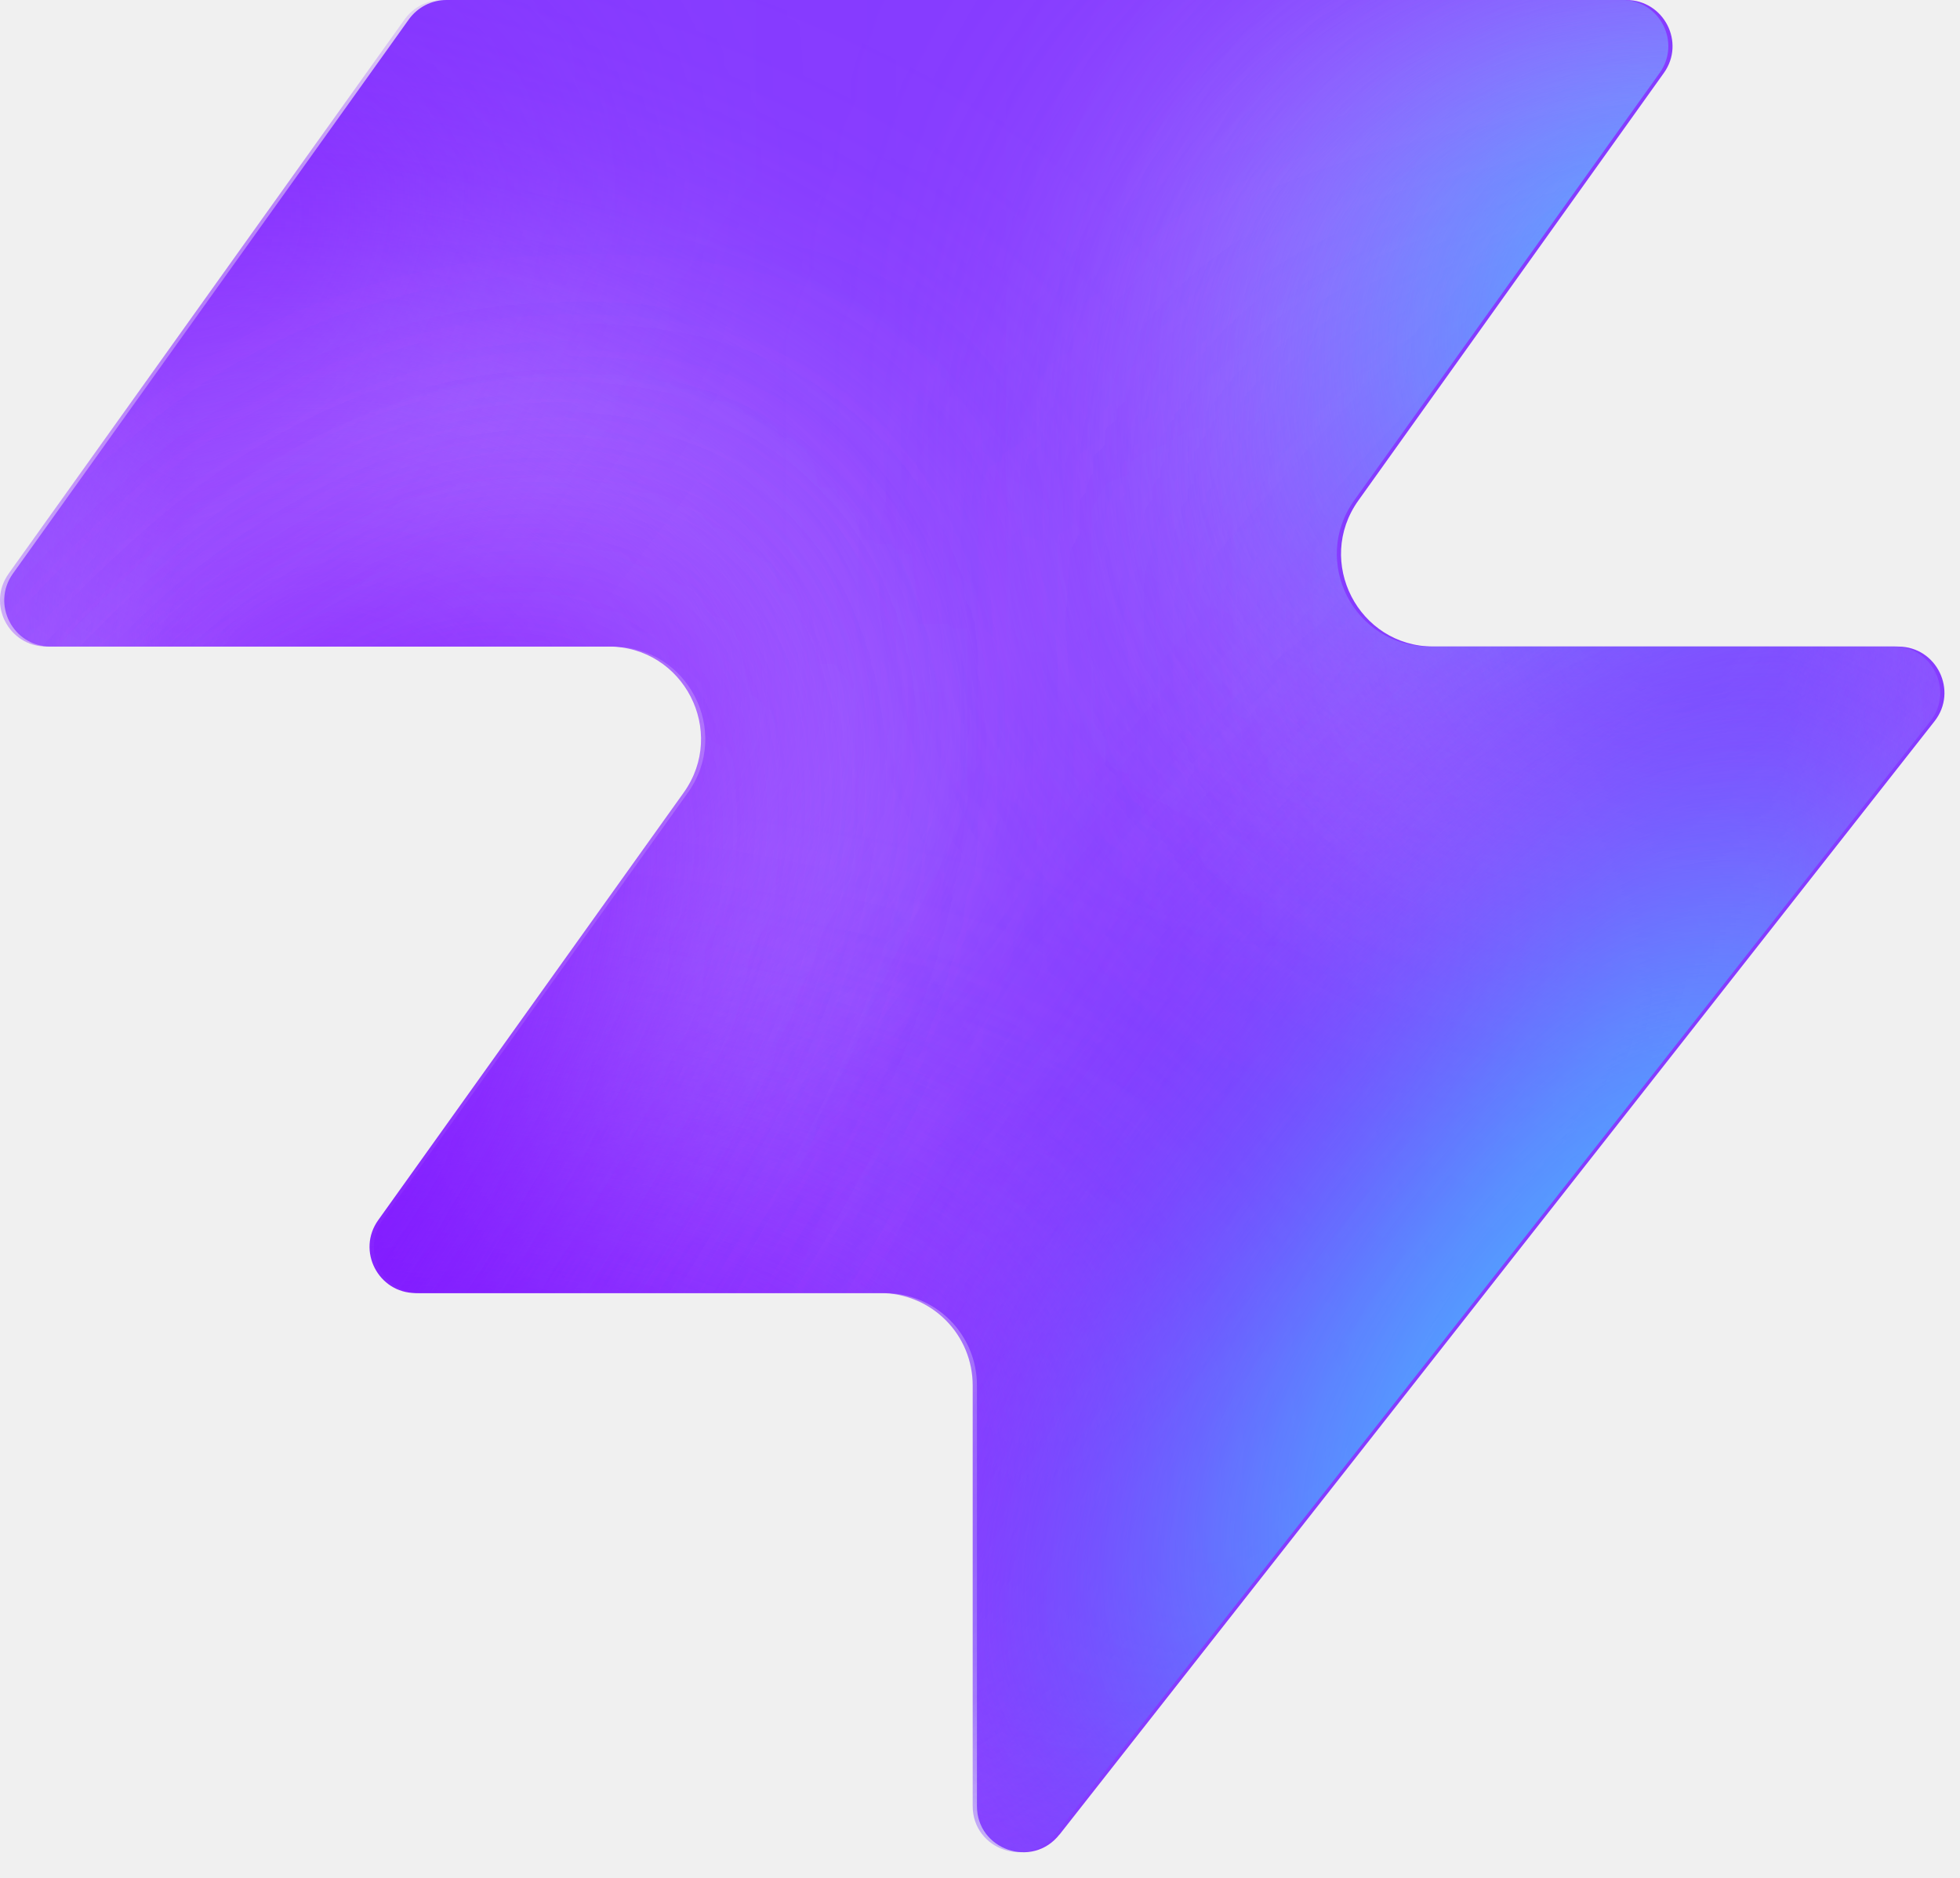
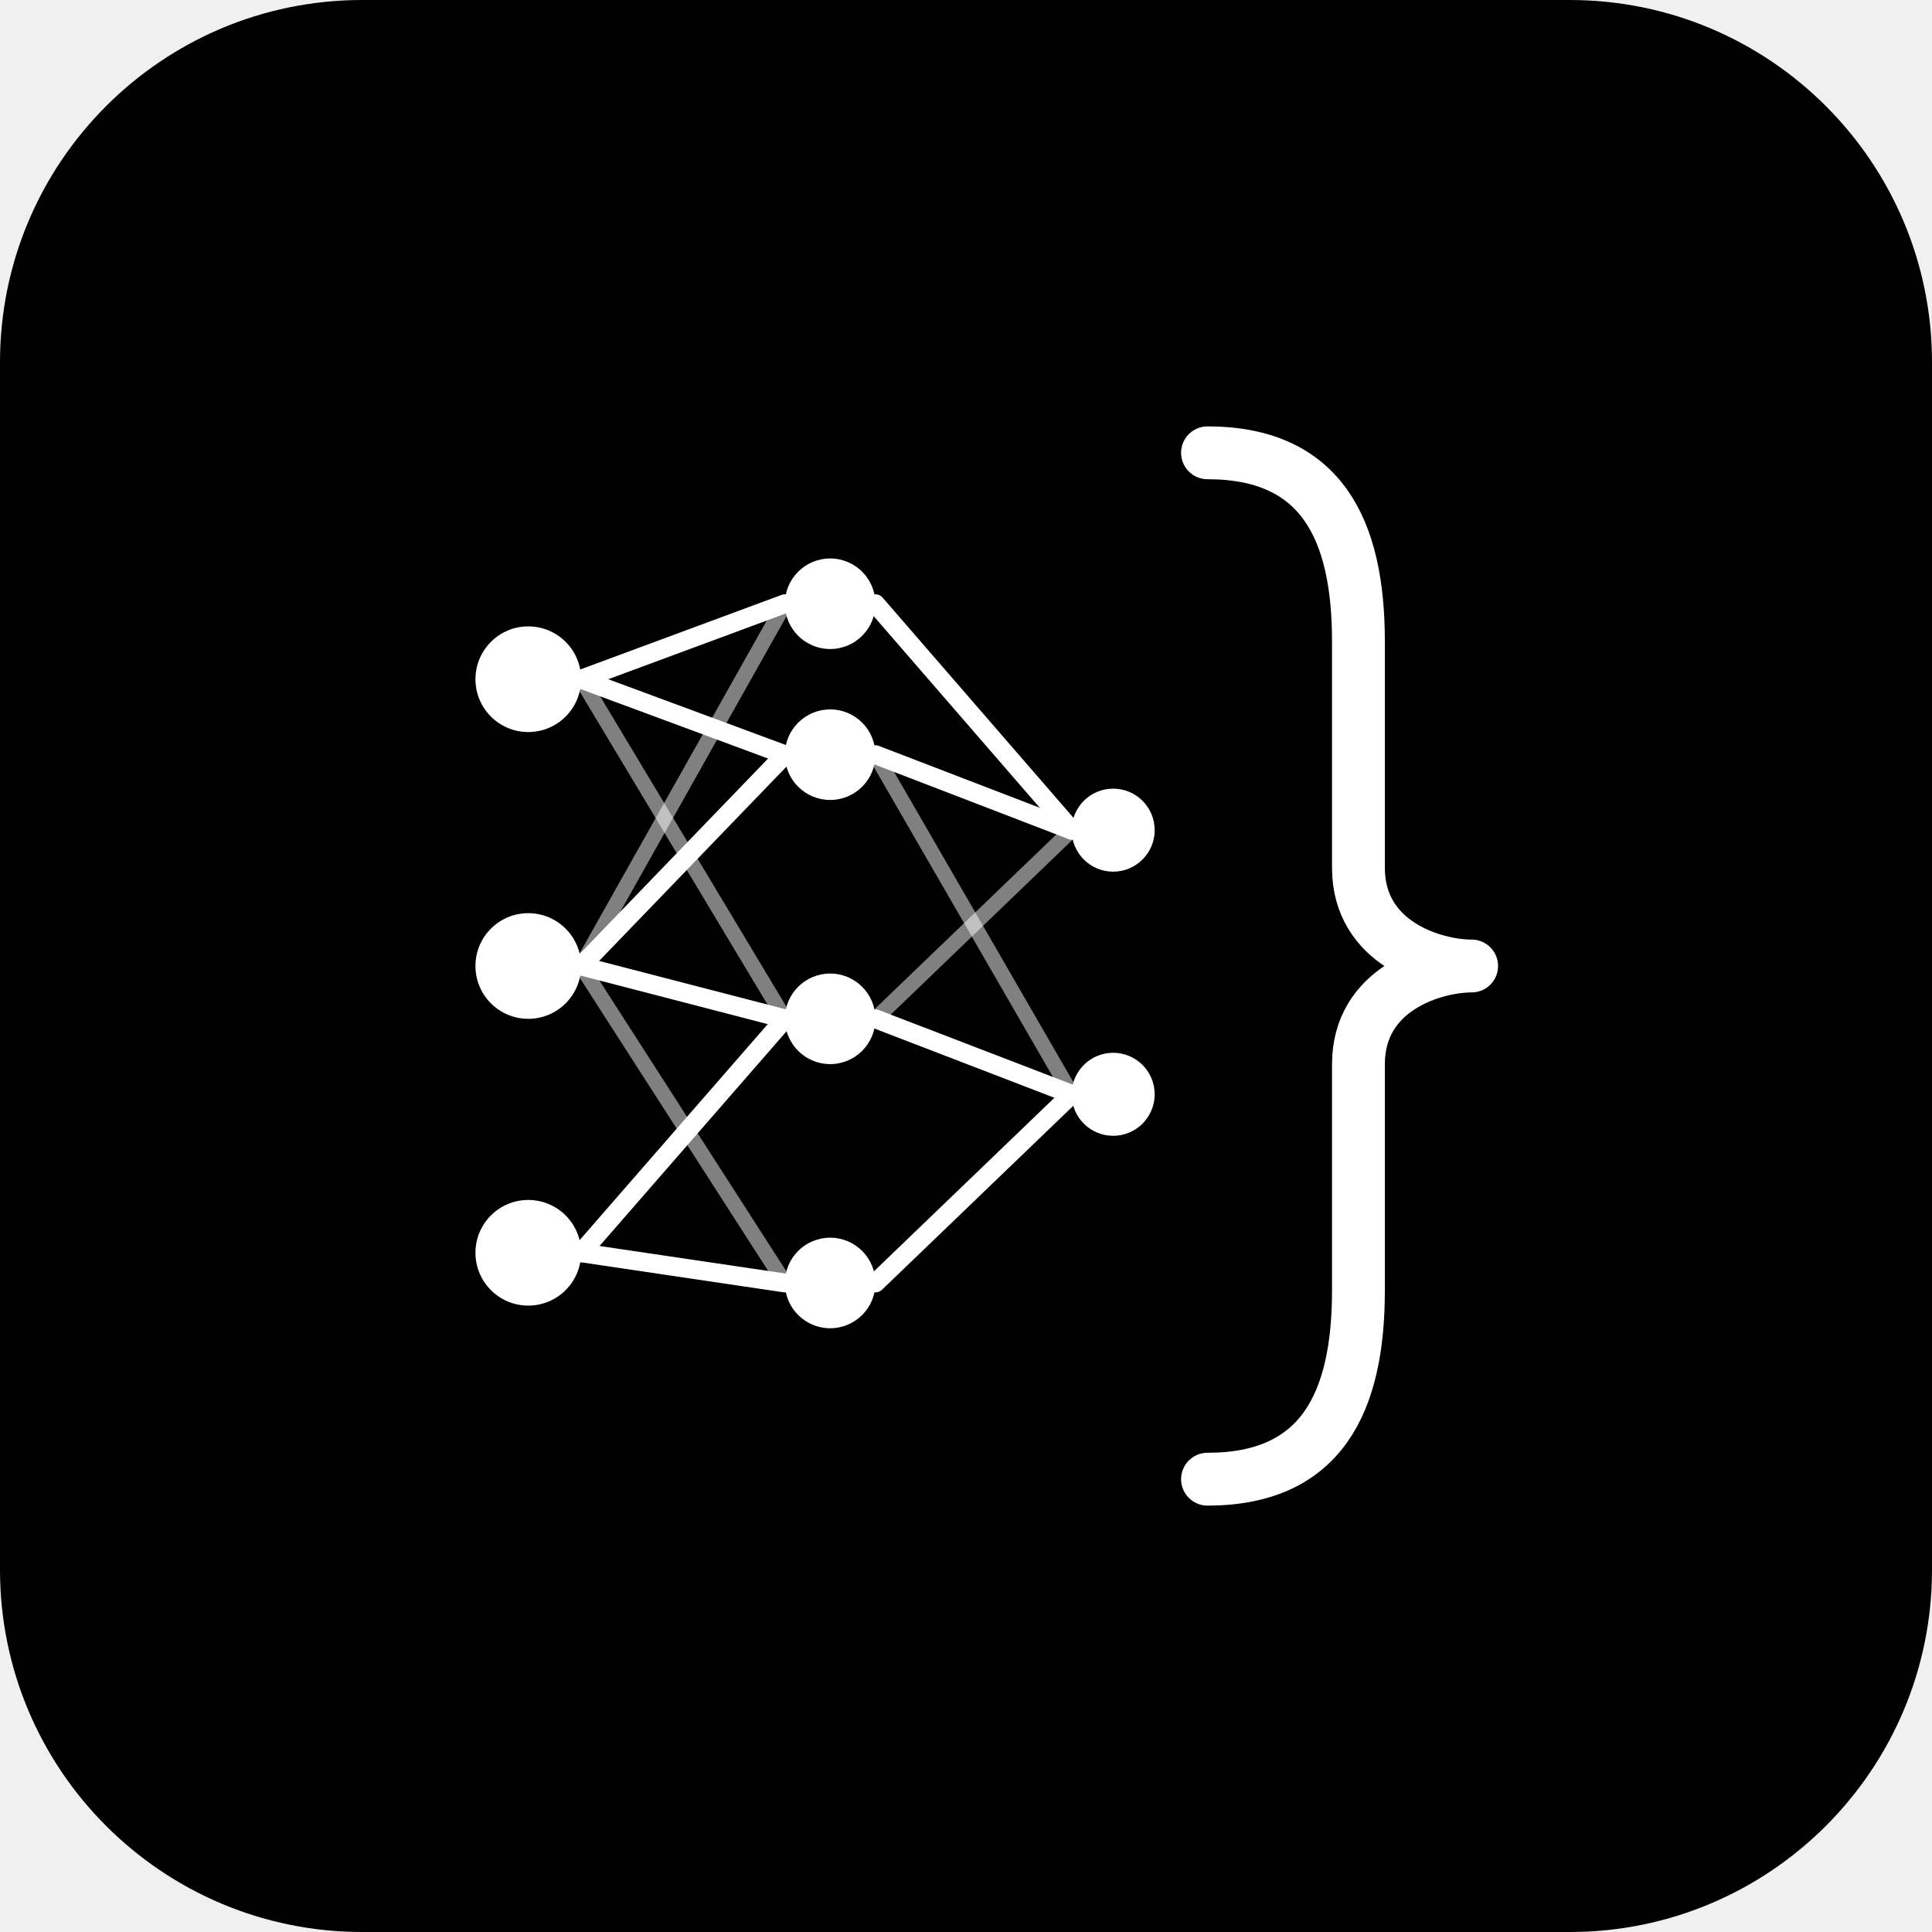
- <svg xmlns="http://www.w3.org/2000/svg" width="48" height="46" fill="none" viewBox="0 0 48 46">
-   <path fill="#863bff" d="M25.946 44.938c-.664.845-2.021.375-2.021-.698V33.937a2.26 2.26 0 0 0-2.262-2.262H10.287c-.92 0-1.456-1.04-.92-1.788l7.48-10.471c1.07-1.497 0-3.578-1.842-3.578H1.237c-.92 0-1.456-1.04-.92-1.788L10.013.474c.214-.297.556-.474.92-.474h28.894c.92 0 1.456 1.04.92 1.788l-7.48 10.471c-1.07 1.498 0 3.579 1.842 3.579h11.377c.943 0 1.473 1.088.89 1.83L25.947 44.94z" style="fill:#863bff;fill:color(display-p3 .525 .23 1);fill-opacity:1" />
-   <mask id="a" width="48" height="46" x="0" y="0" maskUnits="userSpaceOnUse" style="mask-type:alpha">
-     <path fill="#000" d="M25.842 44.938c-.664.844-2.021.375-2.021-.698V33.937a2.26 2.26 0 0 0-2.262-2.262H10.183c-.92 0-1.456-1.04-.92-1.788l7.48-10.471c1.07-1.498 0-3.579-1.842-3.579H1.133c-.92 0-1.456-1.04-.92-1.787L9.91.473c.214-.297.556-.474.92-.474h28.894c.92 0 1.456 1.04.92 1.788l-7.48 10.471c-1.07 1.498 0 3.578 1.842 3.578h11.377c.943 0 1.473 1.088.89 1.832L25.843 44.94z" style="fill:#000;fill-opacity:1" />
-   </mask>
-   <g mask="url(#a)">
-     <g filter="url(#b)">
-       <ellipse cx="5.508" cy="14.704" fill="#ede6ff" rx="5.508" ry="14.704" style="fill:#ede6ff;fill:color(display-p3 .927 .903 1);fill-opacity:1" transform="matrix(.00324 1 1 -.00324 -4.47 31.516)" />
-     </g>
-     <g filter="url(#c)">
-       <ellipse cx="10.399" cy="29.851" fill="#ede6ff" rx="10.399" ry="29.851" style="fill:#ede6ff;fill:color(display-p3 .927 .903 1);fill-opacity:1" transform="matrix(.00324 1 1 -.00324 -39.328 7.883)" />
-     </g>
-     <g filter="url(#d)">
-       <ellipse cx="5.508" cy="30.487" fill="#7e14ff" rx="5.508" ry="30.487" style="fill:#7e14ff;fill:color(display-p3 .492 .077 1);fill-opacity:1" transform="rotate(89.814 -25.913 -14.639)scale(1 -1)" />
-     </g>
-     <g filter="url(#e)">
-       <ellipse cx="5.508" cy="30.599" fill="#7e14ff" rx="5.508" ry="30.599" style="fill:#7e14ff;fill:color(display-p3 .492 .077 1);fill-opacity:1" transform="rotate(89.814 -32.644 -3.334)scale(1 -1)" />
-     </g>
-     <g filter="url(#f)">
-       <ellipse cx="5.508" cy="30.599" fill="#7e14ff" rx="5.508" ry="30.599" style="fill:#7e14ff;fill:color(display-p3 .492 .077 1);fill-opacity:1" transform="matrix(.00324 1 1 -.00324 -34.34 30.47)" />
-     </g>
-     <g filter="url(#g)">
-       <ellipse cx="14.072" cy="22.078" fill="#ede6ff" rx="14.072" ry="22.078" style="fill:#ede6ff;fill:color(display-p3 .927 .903 1);fill-opacity:1" transform="rotate(93.35 24.506 48.493)scale(-1 1)" />
-     </g>
-     <g filter="url(#h)">
-       <ellipse cx="3.47" cy="21.501" fill="#7e14ff" rx="3.47" ry="21.501" style="fill:#7e14ff;fill:color(display-p3 .492 .077 1);fill-opacity:1" transform="rotate(89.009 28.708 47.59)scale(-1 1)" />
-     </g>
-     <g filter="url(#i)">
-       <ellipse cx="3.47" cy="21.501" fill="#7e14ff" rx="3.47" ry="21.501" style="fill:#7e14ff;fill:color(display-p3 .492 .077 1);fill-opacity:1" transform="rotate(89.009 28.708 47.59)scale(-1 1)" />
-     </g>
-     <g filter="url(#j)">
-       <ellipse cx=".387" cy="8.972" fill="#7e14ff" rx="4.407" ry="29.108" style="fill:#7e14ff;fill:color(display-p3 .492 .077 1);fill-opacity:1" transform="rotate(39.51 .387 8.972)" />
-     </g>
-     <g filter="url(#k)">
-       <ellipse cx="47.523" cy="-6.092" fill="#7e14ff" rx="4.407" ry="29.108" style="fill:#7e14ff;fill:color(display-p3 .492 .077 1);fill-opacity:1" transform="rotate(37.892 47.523 -6.092)" />
-     </g>
-     <g filter="url(#l)">
-       <ellipse cx="41.412" cy="6.333" fill="#47bfff" rx="5.971" ry="9.665" style="fill:#47bfff;fill:color(display-p3 .28 .748 1);fill-opacity:1" transform="rotate(37.892 41.412 6.333)" />
-     </g>
-     <g filter="url(#m)">
-       <ellipse cx="-1.879" cy="38.332" fill="#7e14ff" rx="4.407" ry="29.108" style="fill:#7e14ff;fill:color(display-p3 .492 .077 1);fill-opacity:1" transform="rotate(37.892 -1.88 38.332)" />
-     </g>
-     <g filter="url(#n)">
-       <ellipse cx="-1.879" cy="38.332" fill="#7e14ff" rx="4.407" ry="29.108" style="fill:#7e14ff;fill:color(display-p3 .492 .077 1);fill-opacity:1" transform="rotate(37.892 -1.88 38.332)" />
-     </g>
-     <g filter="url(#o)">
-       <ellipse cx="35.651" cy="29.907" fill="#7e14ff" rx="4.407" ry="29.108" style="fill:#7e14ff;fill:color(display-p3 .492 .077 1);fill-opacity:1" transform="rotate(37.892 35.651 29.907)" />
-     </g>
-     <g filter="url(#p)">
-       <ellipse cx="38.418" cy="32.4" fill="#47bfff" rx="5.971" ry="15.297" style="fill:#47bfff;fill:color(display-p3 .28 .748 1);fill-opacity:1" transform="rotate(37.892 38.418 32.4)" />
-     </g>
-   </g>
-   <defs>
-     <filter id="b" width="60.045" height="41.654" x="-19.77" y="16.149" color-interpolation-filters="sRGB" filterUnits="userSpaceOnUse">
-       <feFlood flood-opacity="0" result="BackgroundImageFix" />
-       <feBlend in="SourceGraphic" in2="BackgroundImageFix" result="shape" />
-       <feGaussianBlur result="effect1_foregroundBlur_2002_17158" stdDeviation="7.659" />
-     </filter>
-     <filter id="c" width="90.34" height="51.437" x="-54.613" y="-7.533" color-interpolation-filters="sRGB" filterUnits="userSpaceOnUse">
-       <feFlood flood-opacity="0" result="BackgroundImageFix" />
-       <feBlend in="SourceGraphic" in2="BackgroundImageFix" result="shape" />
-       <feGaussianBlur result="effect1_foregroundBlur_2002_17158" stdDeviation="7.659" />
-     </filter>
-     <filter id="d" width="79.355" height="29.4" x="-49.64" y="2.03" color-interpolation-filters="sRGB" filterUnits="userSpaceOnUse">
-       <feFlood flood-opacity="0" result="BackgroundImageFix" />
-       <feBlend in="SourceGraphic" in2="BackgroundImageFix" result="shape" />
-       <feGaussianBlur result="effect1_foregroundBlur_2002_17158" stdDeviation="4.596" />
-     </filter>
-     <filter id="e" width="79.579" height="29.4" x="-45.045" y="20.029" color-interpolation-filters="sRGB" filterUnits="userSpaceOnUse">
-       <feFlood flood-opacity="0" result="BackgroundImageFix" />
-       <feBlend in="SourceGraphic" in2="BackgroundImageFix" result="shape" />
-       <feGaussianBlur result="effect1_foregroundBlur_2002_17158" stdDeviation="4.596" />
-     </filter>
-     <filter id="f" width="79.579" height="29.4" x="-43.513" y="21.178" color-interpolation-filters="sRGB" filterUnits="userSpaceOnUse">
-       <feFlood flood-opacity="0" result="BackgroundImageFix" />
-       <feBlend in="SourceGraphic" in2="BackgroundImageFix" result="shape" />
-       <feGaussianBlur result="effect1_foregroundBlur_2002_17158" stdDeviation="4.596" />
-     </filter>
-     <filter id="g" width="74.749" height="58.852" x="15.756" y="-17.901" color-interpolation-filters="sRGB" filterUnits="userSpaceOnUse">
-       <feFlood flood-opacity="0" result="BackgroundImageFix" />
-       <feBlend in="SourceGraphic" in2="BackgroundImageFix" result="shape" />
-       <feGaussianBlur result="effect1_foregroundBlur_2002_17158" stdDeviation="7.659" />
-     </filter>
-     <filter id="h" width="61.377" height="25.362" x="23.548" y="2.284" color-interpolation-filters="sRGB" filterUnits="userSpaceOnUse">
-       <feFlood flood-opacity="0" result="BackgroundImageFix" />
-       <feBlend in="SourceGraphic" in2="BackgroundImageFix" result="shape" />
-       <feGaussianBlur result="effect1_foregroundBlur_2002_17158" stdDeviation="4.596" />
-     </filter>
-     <filter id="i" width="61.377" height="25.362" x="23.548" y="2.284" color-interpolation-filters="sRGB" filterUnits="userSpaceOnUse">
-       <feFlood flood-opacity="0" result="BackgroundImageFix" />
-       <feBlend in="SourceGraphic" in2="BackgroundImageFix" result="shape" />
-       <feGaussianBlur result="effect1_foregroundBlur_2002_17158" stdDeviation="4.596" />
-     </filter>
-     <filter id="j" width="56.045" height="63.649" x="-27.636" y="-22.853" color-interpolation-filters="sRGB" filterUnits="userSpaceOnUse">
-       <feFlood flood-opacity="0" result="BackgroundImageFix" />
-       <feBlend in="SourceGraphic" in2="BackgroundImageFix" result="shape" />
-       <feGaussianBlur result="effect1_foregroundBlur_2002_17158" stdDeviation="4.596" />
-     </filter>
-     <filter id="k" width="54.814" height="64.646" x="20.116" y="-38.415" color-interpolation-filters="sRGB" filterUnits="userSpaceOnUse">
-       <feFlood flood-opacity="0" result="BackgroundImageFix" />
-       <feBlend in="SourceGraphic" in2="BackgroundImageFix" result="shape" />
-       <feGaussianBlur result="effect1_foregroundBlur_2002_17158" stdDeviation="4.596" />
-     </filter>
-     <filter id="l" width="33.541" height="35.313" x="24.641" y="-11.323" color-interpolation-filters="sRGB" filterUnits="userSpaceOnUse">
-       <feFlood flood-opacity="0" result="BackgroundImageFix" />
-       <feBlend in="SourceGraphic" in2="BackgroundImageFix" result="shape" />
-       <feGaussianBlur result="effect1_foregroundBlur_2002_17158" stdDeviation="4.596" />
-     </filter>
-     <filter id="m" width="54.814" height="64.646" x="-29.286" y="6.009" color-interpolation-filters="sRGB" filterUnits="userSpaceOnUse">
-       <feFlood flood-opacity="0" result="BackgroundImageFix" />
-       <feBlend in="SourceGraphic" in2="BackgroundImageFix" result="shape" />
-       <feGaussianBlur result="effect1_foregroundBlur_2002_17158" stdDeviation="4.596" />
-     </filter>
-     <filter id="n" width="54.814" height="64.646" x="-29.286" y="6.009" color-interpolation-filters="sRGB" filterUnits="userSpaceOnUse">
-       <feFlood flood-opacity="0" result="BackgroundImageFix" />
-       <feBlend in="SourceGraphic" in2="BackgroundImageFix" result="shape" />
-       <feGaussianBlur result="effect1_foregroundBlur_2002_17158" stdDeviation="4.596" />
-     </filter>
-     <filter id="o" width="54.814" height="64.646" x="8.244" y="-2.416" color-interpolation-filters="sRGB" filterUnits="userSpaceOnUse">
-       <feFlood flood-opacity="0" result="BackgroundImageFix" />
-       <feBlend in="SourceGraphic" in2="BackgroundImageFix" result="shape" />
-       <feGaussianBlur result="effect1_foregroundBlur_2002_17158" stdDeviation="4.596" />
-     </filter>
-     <filter id="p" width="39.409" height="43.623" x="18.713" y="10.588" color-interpolation-filters="sRGB" filterUnits="userSpaceOnUse">
-       <feFlood flood-opacity="0" result="BackgroundImageFix" />
-       <feBlend in="SourceGraphic" in2="BackgroundImageFix" result="shape" />
-       <feGaussianBlur result="effect1_foregroundBlur_2002_17158" stdDeviation="4.596" />
-     </filter>
-   </defs>
+ <svg xmlns="http://www.w3.org/2000/svg" viewBox="0 0 512 512">
+   <style>
+     .bg { fill: #000; }
+     .stroke { fill: none; stroke: #fff; stroke-width: 14; stroke-linecap: round; stroke-linejoin: round; }
+     .node { fill: #fff; }
+     @media (prefers-color-scheme: light) {
+       .bg { fill: #000; }
+       .stroke { stroke: #fff; }
+       .node { fill: #fff; }
+     }
+   </style>
+   <rect class="bg" width="512" height="512" rx="96" ry="96" />
+   <path class="stroke" d="M 320 120 C 350 120 360 140 360 170 L 360 230 C 360 250 380 256 390 256 C 380 256 360 262 360 282 L 360 342 C 360 372 350 392 320 392" />
+   <circle class="node" cx="140" cy="180" r="14" />
+   <circle class="node" cx="140" cy="256" r="14" />
+   <circle class="node" cx="140" cy="332" r="14" />
+   <circle class="node" cx="220" cy="200" r="12" />
+   <circle class="node" cx="220" cy="270" r="12" />
+   <circle class="node" cx="220" cy="340" r="12" />
+   <circle class="node" cx="220" cy="160" r="12" />
+   <circle class="node" cx="295" cy="220" r="11" />
+   <circle class="node" cx="295" cy="290" r="11" />
+   <line class="stroke" x1="154" y1="180" x2="208" y2="160" style="stroke-width:5" />
+   <line class="stroke" x1="154" y1="180" x2="208" y2="200" style="stroke-width:5" />
+   <line class="stroke" x1="154" y1="256" x2="208" y2="200" style="stroke-width:5" />
+   <line class="stroke" x1="154" y1="256" x2="208" y2="270" style="stroke-width:5" />
+   <line class="stroke" x1="154" y1="332" x2="208" y2="270" style="stroke-width:5" />
+   <line class="stroke" x1="154" y1="332" x2="208" y2="340" style="stroke-width:5" />
+   <line class="stroke" x1="154" y1="180" x2="208" y2="270" style="stroke-width:4; opacity:0.5" />
+   <line class="stroke" x1="154" y1="256" x2="208" y2="340" style="stroke-width:4; opacity:0.5" />
+   <line class="stroke" x1="154" y1="256" x2="208" y2="160" style="stroke-width:4; opacity:0.5" />
+   <line class="stroke" x1="232" y1="160" x2="284" y2="220" style="stroke-width:5" />
+   <line class="stroke" x1="232" y1="200" x2="284" y2="220" style="stroke-width:5" />
+   <line class="stroke" x1="232" y1="270" x2="284" y2="290" style="stroke-width:5" />
+   <line class="stroke" x1="232" y1="340" x2="284" y2="290" style="stroke-width:5" />
+   <line class="stroke" x1="232" y1="200" x2="284" y2="290" style="stroke-width:4; opacity:0.5" />
+   <line class="stroke" x1="232" y1="270" x2="284" y2="220" style="stroke-width:4; opacity:0.5" />
</svg>
